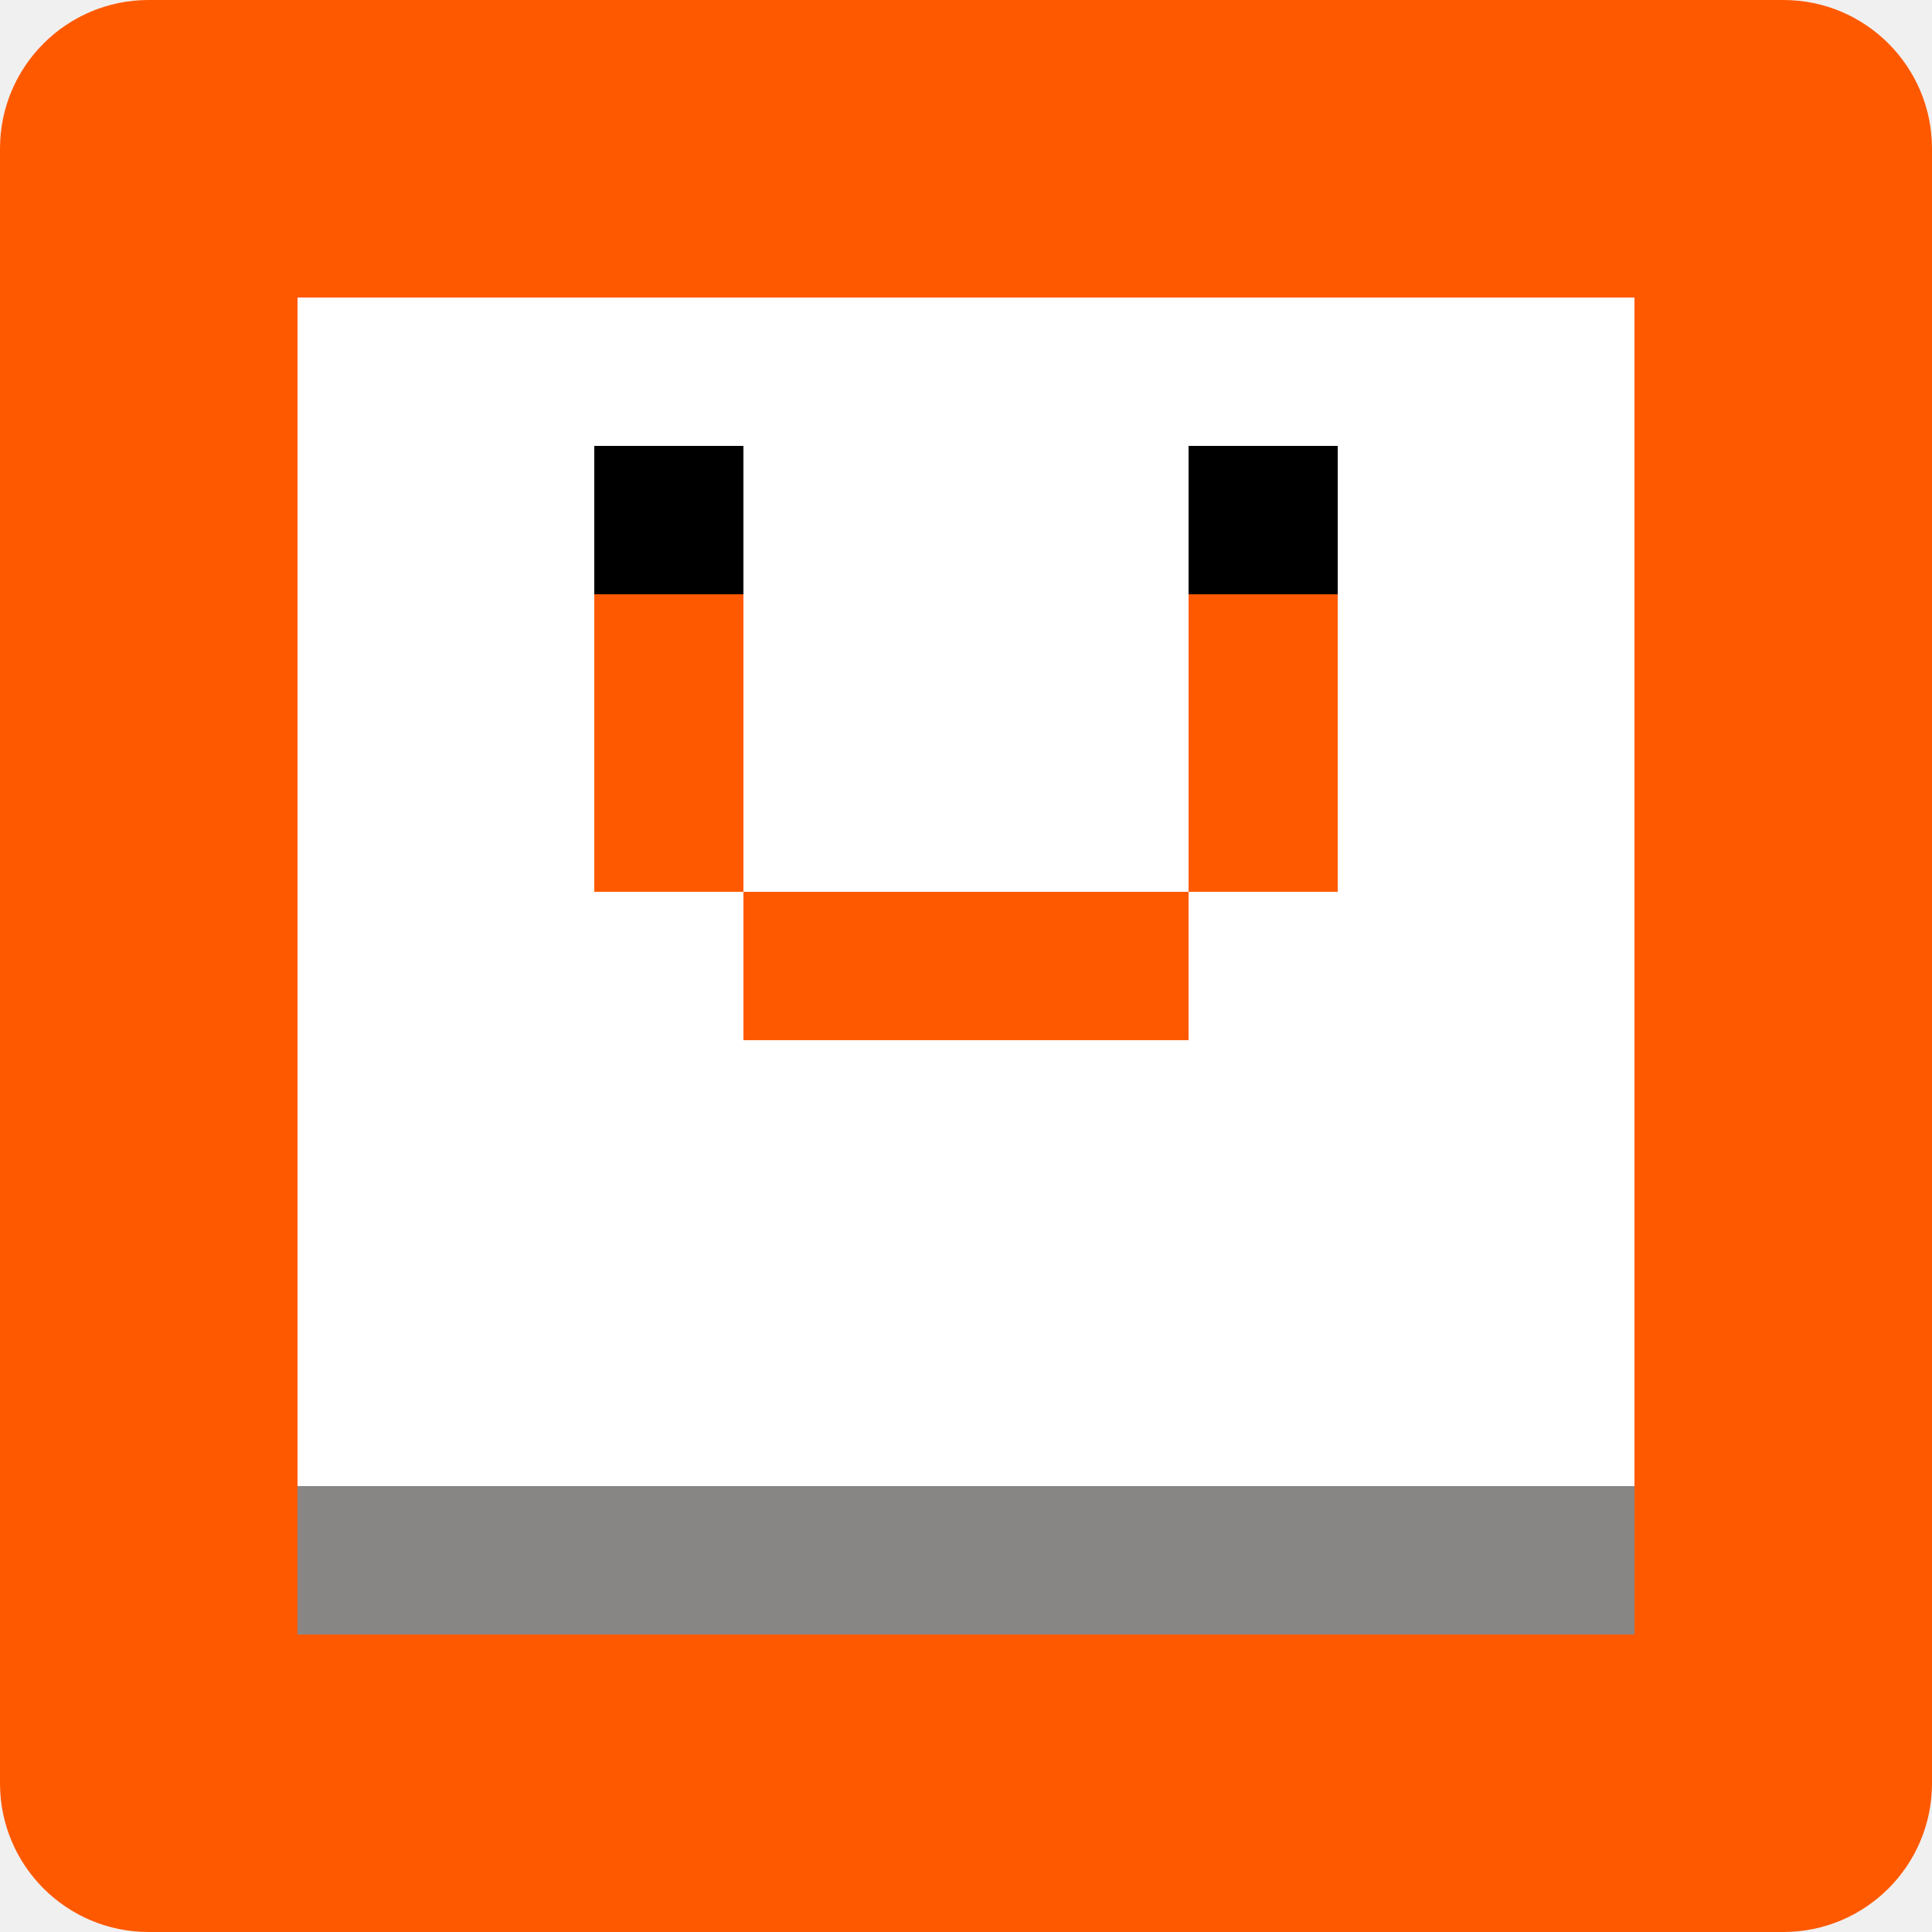
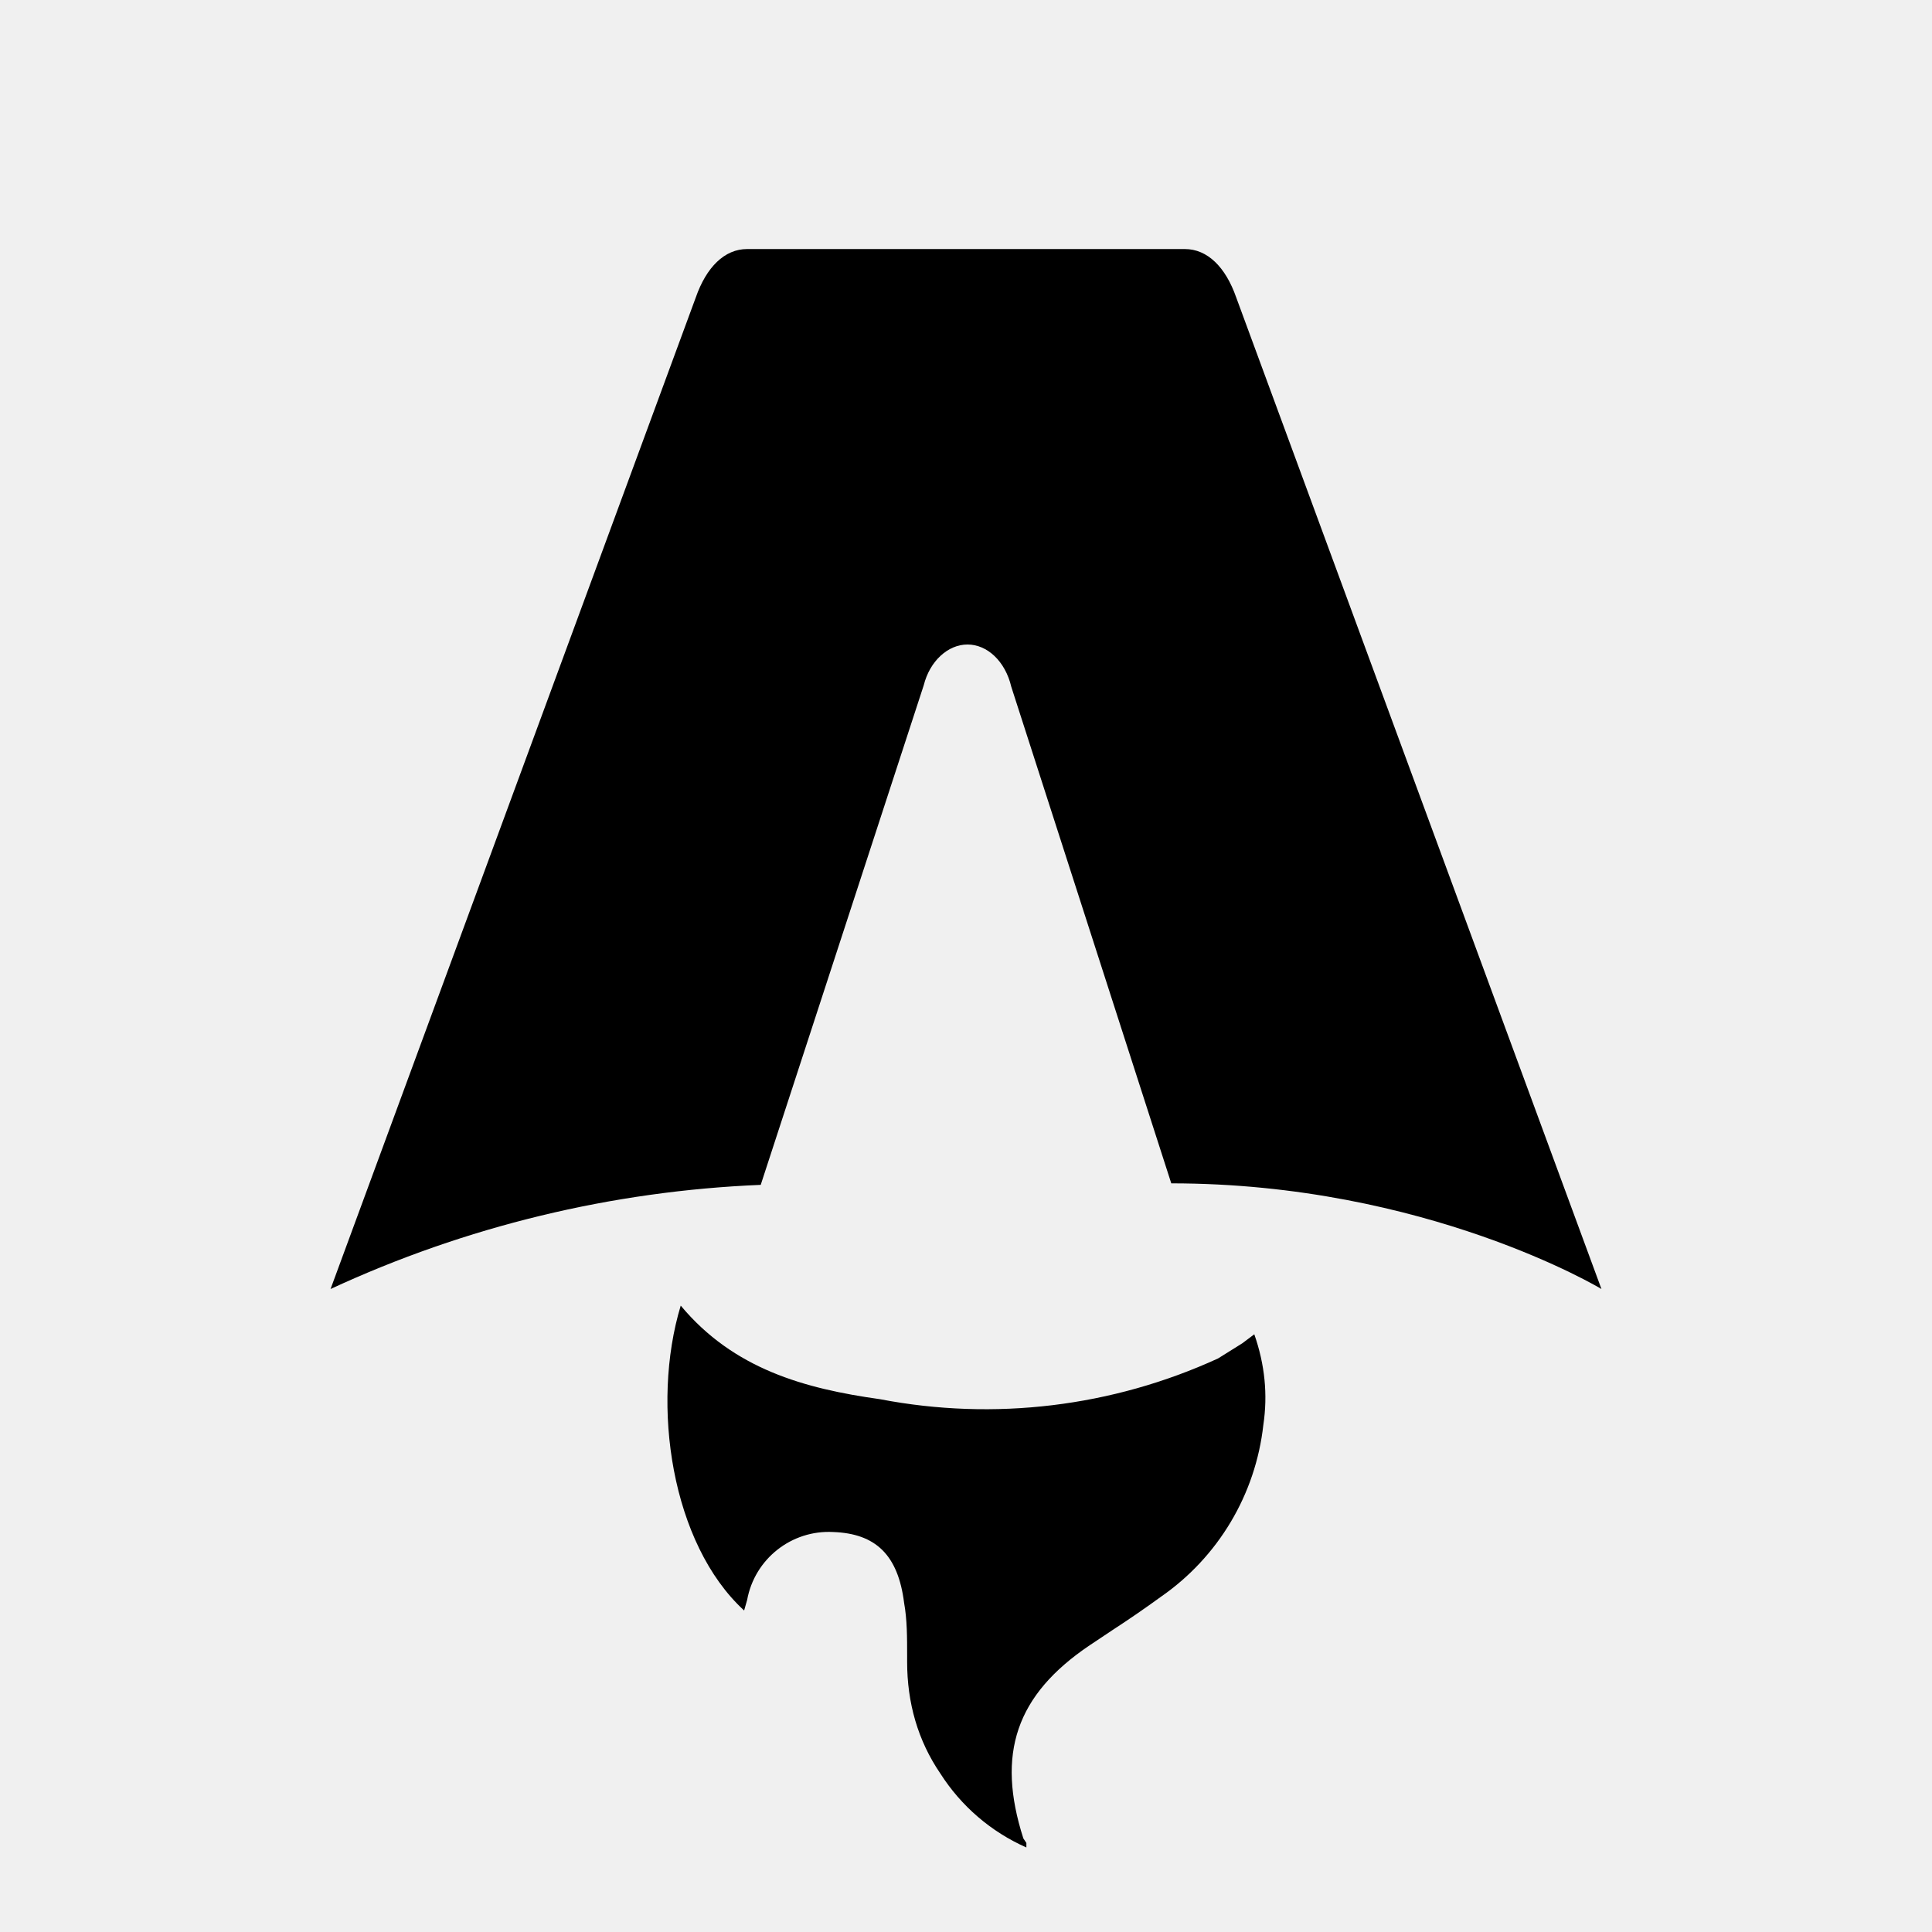
- <svg xmlns="http://www.w3.org/2000/svg" version="1.1" viewBox="0 0 13 13" shape-rendering="crispEdges">
-   <defs>
-     <clipPath id="rounded-corners">
-       <rect x="0" y="0" width="13" height="13" rx="1" ry="1" />
-     </clipPath>
-   </defs>
-   <g clip-path="url(#rounded-corners)">
-     <g fill="#FF5900">
-       <path d="M 0 0 H 13 V 2 H 0 Z                M 0 2 H 2 V 13 H 0 Z                M 11 2 H 13 V 13 H 11 Z                M 2 11 H 11 V 13 H 2 Z                M 4 4 H 5 V 6 H 4 Z                M 8 4 H 9 V 6 H 8 Z                M 5 6 H 8 V 7 H 5 Z" />
-     </g>
-     <g fill="#FFFFFF">
-       <path fill-rule="evenodd" d="M 2 2 H 11 V 10 H 2 Z                                    M 4 3 H 5 V 6 H 4 Z                                    M 8 3 H 9 V 6 H 8 Z                                    M 5 6 H 8 V 7 H 5 Z" />
-     </g>
-     <g fill="#888684">
-       <path d="M 2 10 H 11 V 11 H 2 Z" />
-     </g>
-     <g fill="#000000">
-       <path d="M 4 3 H 5 V 4 H 4 Z                M 8 3 H 9 V 4 H 8 Z" />
-     </g>
-   </g>
+ <svg xmlns="http://www.w3.org/2000/svg" fill="none" viewBox="0 0 128 128">
+   <path d="M50.4 78.5a75.1 75.1 0 0 0-28.5 6.9l24.2-65.7c.7-2 1.9-3.2 3.4-3.2h29c1.5 0 2.7 1.2 3.4 3.2l24.2 65.7s-11.6-7-28.5-7L67 45.5c-.4-1.7-1.6-2.8-2.9-2.8-1.3 0-2.5 1.1-2.9 2.7L50.4 78.5Zm-1.1 28.2Zm-4.2-20.2c-2 6.6-.6 15.8 4.2 20.2a17.5 17.5 0 0 1 .2-.7 5.5 5.5 0 0 1 5.7-4.5c2.8.1 4.3 1.5 4.7 4.7.2 1.1.2 2.3.2 3.5v.4c0 2.7.7 5.2 2.2 7.4a13 13 0 0 0 5.7 4.9v-.3l-.2-.3c-1.8-5.6-.5-9.5 4.4-12.8l1.5-1a73 73 0 0 0 3.2-2.2 16 16 0 0 0 6.8-11.4c.3-2 .1-4-.6-6l-.8.6-1.6 1a37 37 0 0 1-22.4 2.7c-5-.7-9.7-2-13.2-6.2Z" />
+   <style>
+         path { fill: #000; }
+         @media (prefers-color-scheme: dark) {
+             path { fill: #FFF; }
+         }
+     </style>
</svg>
